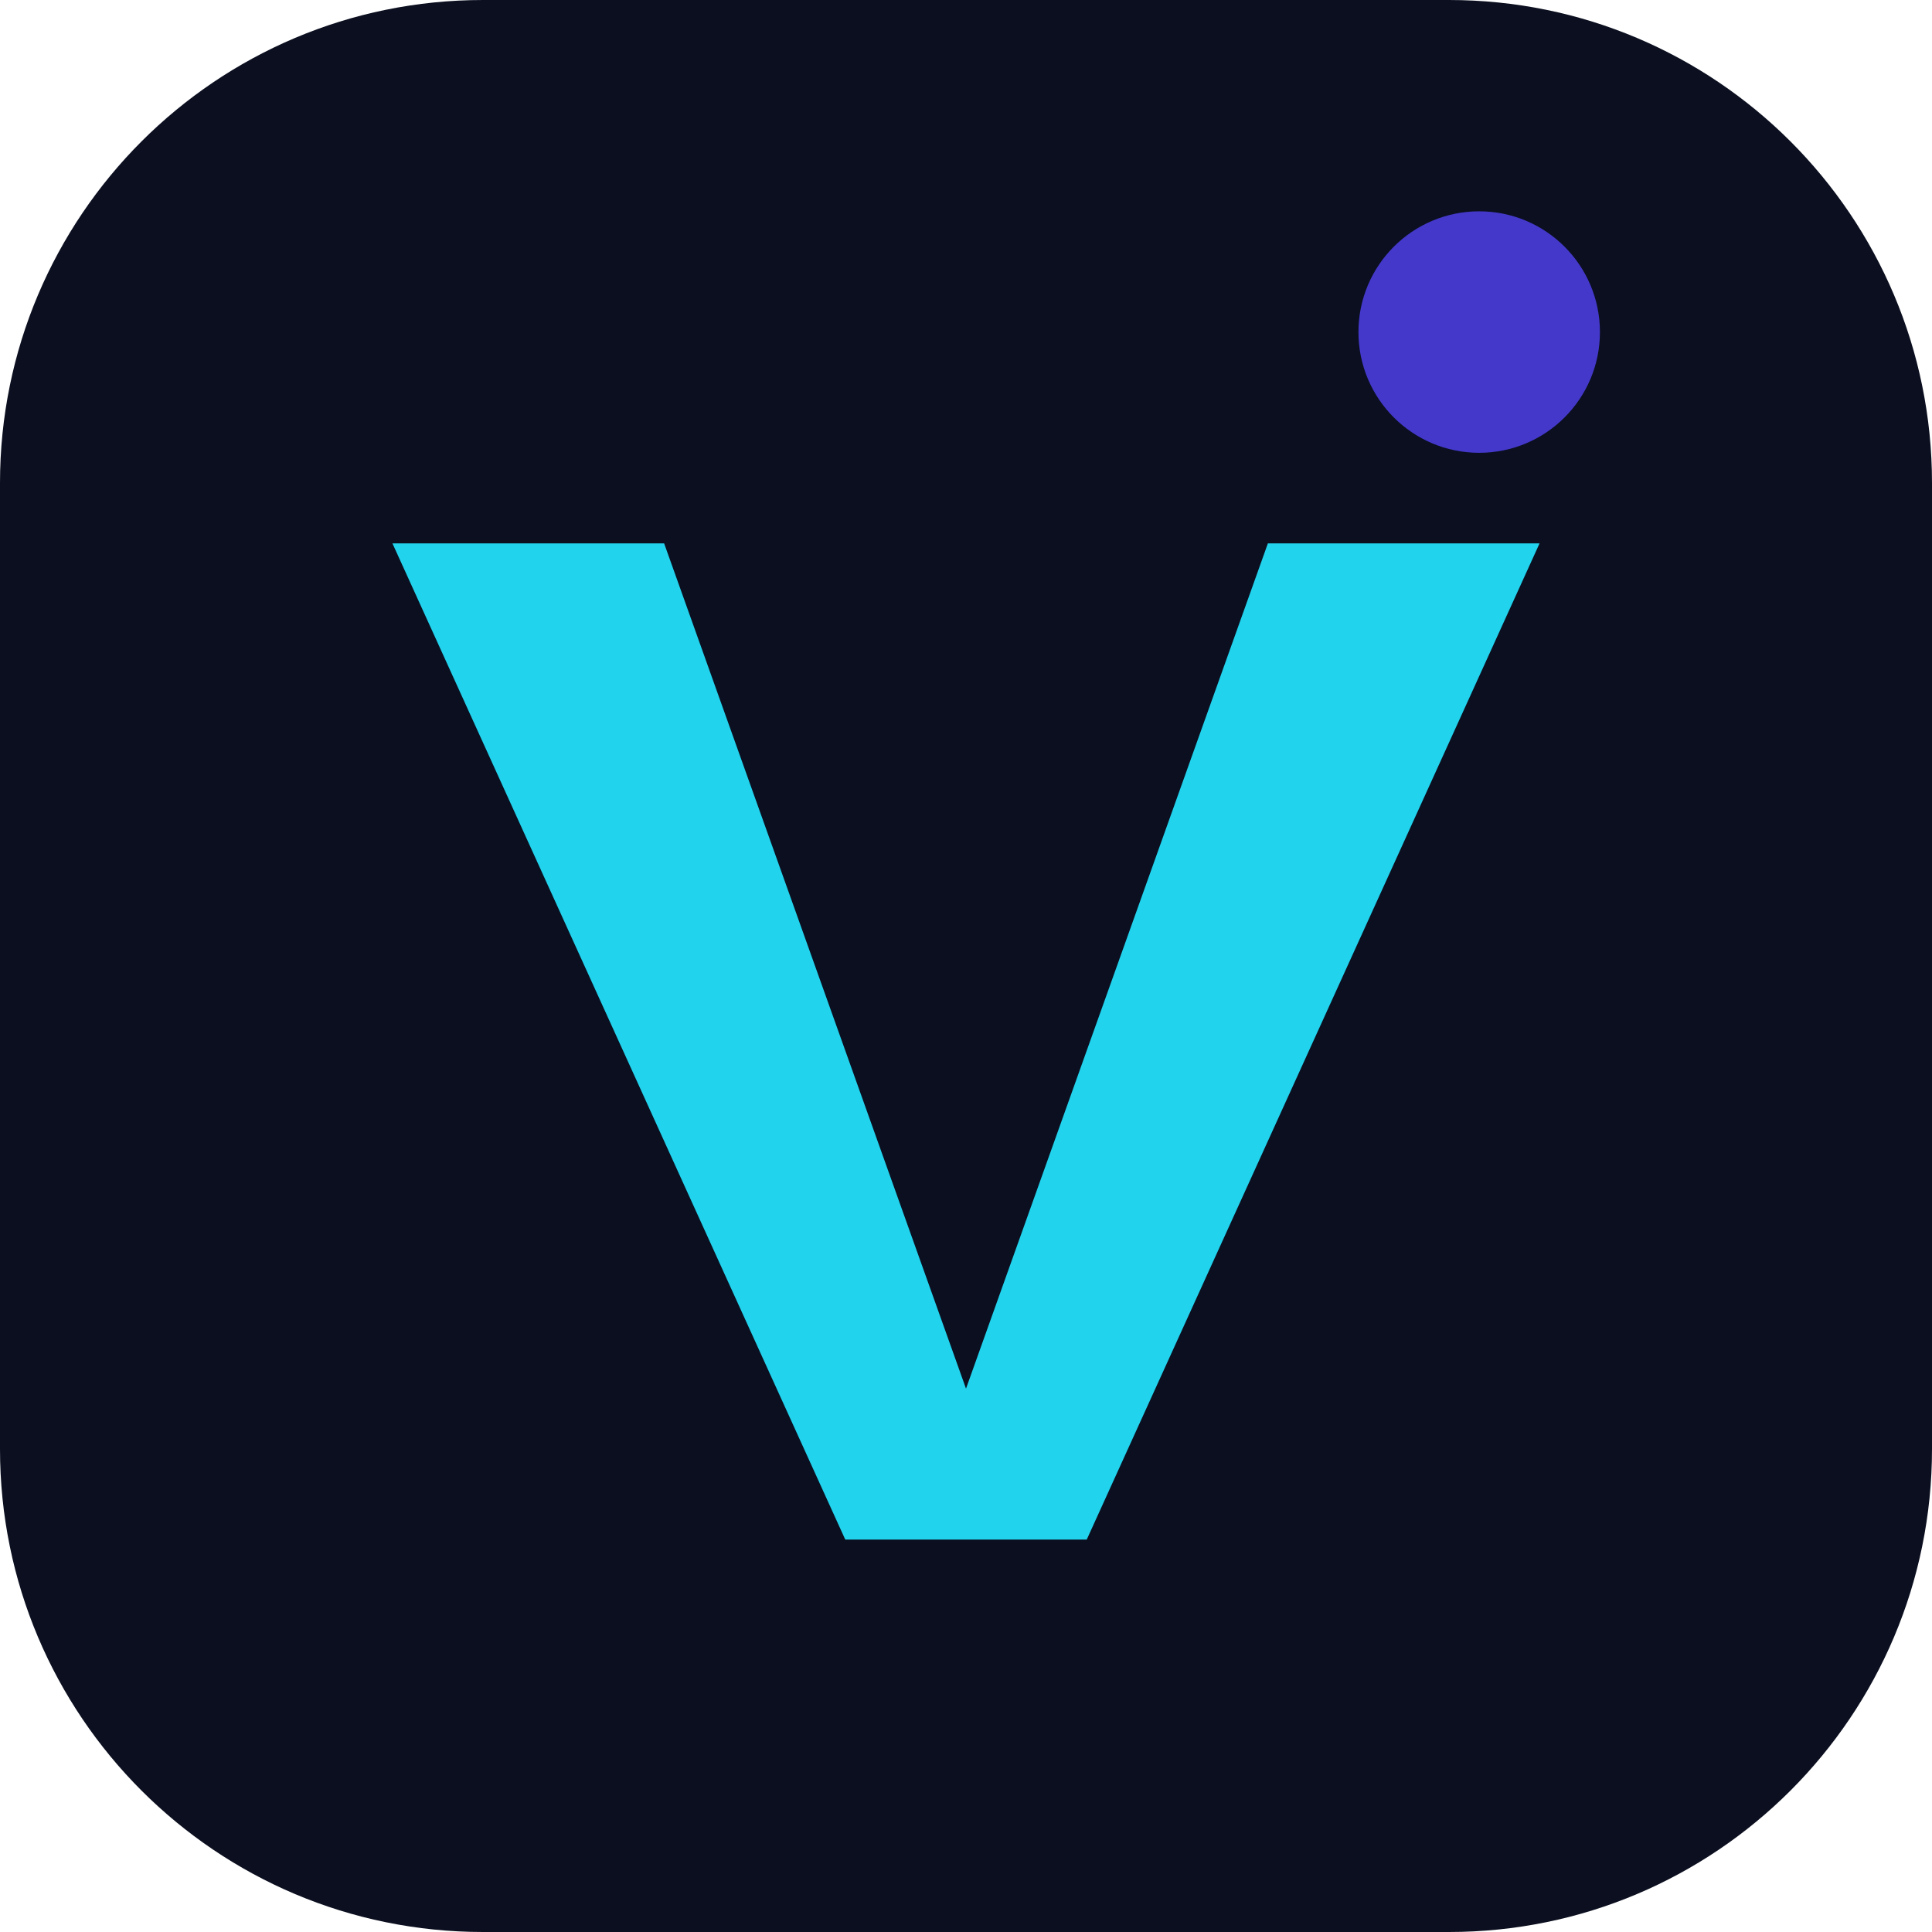
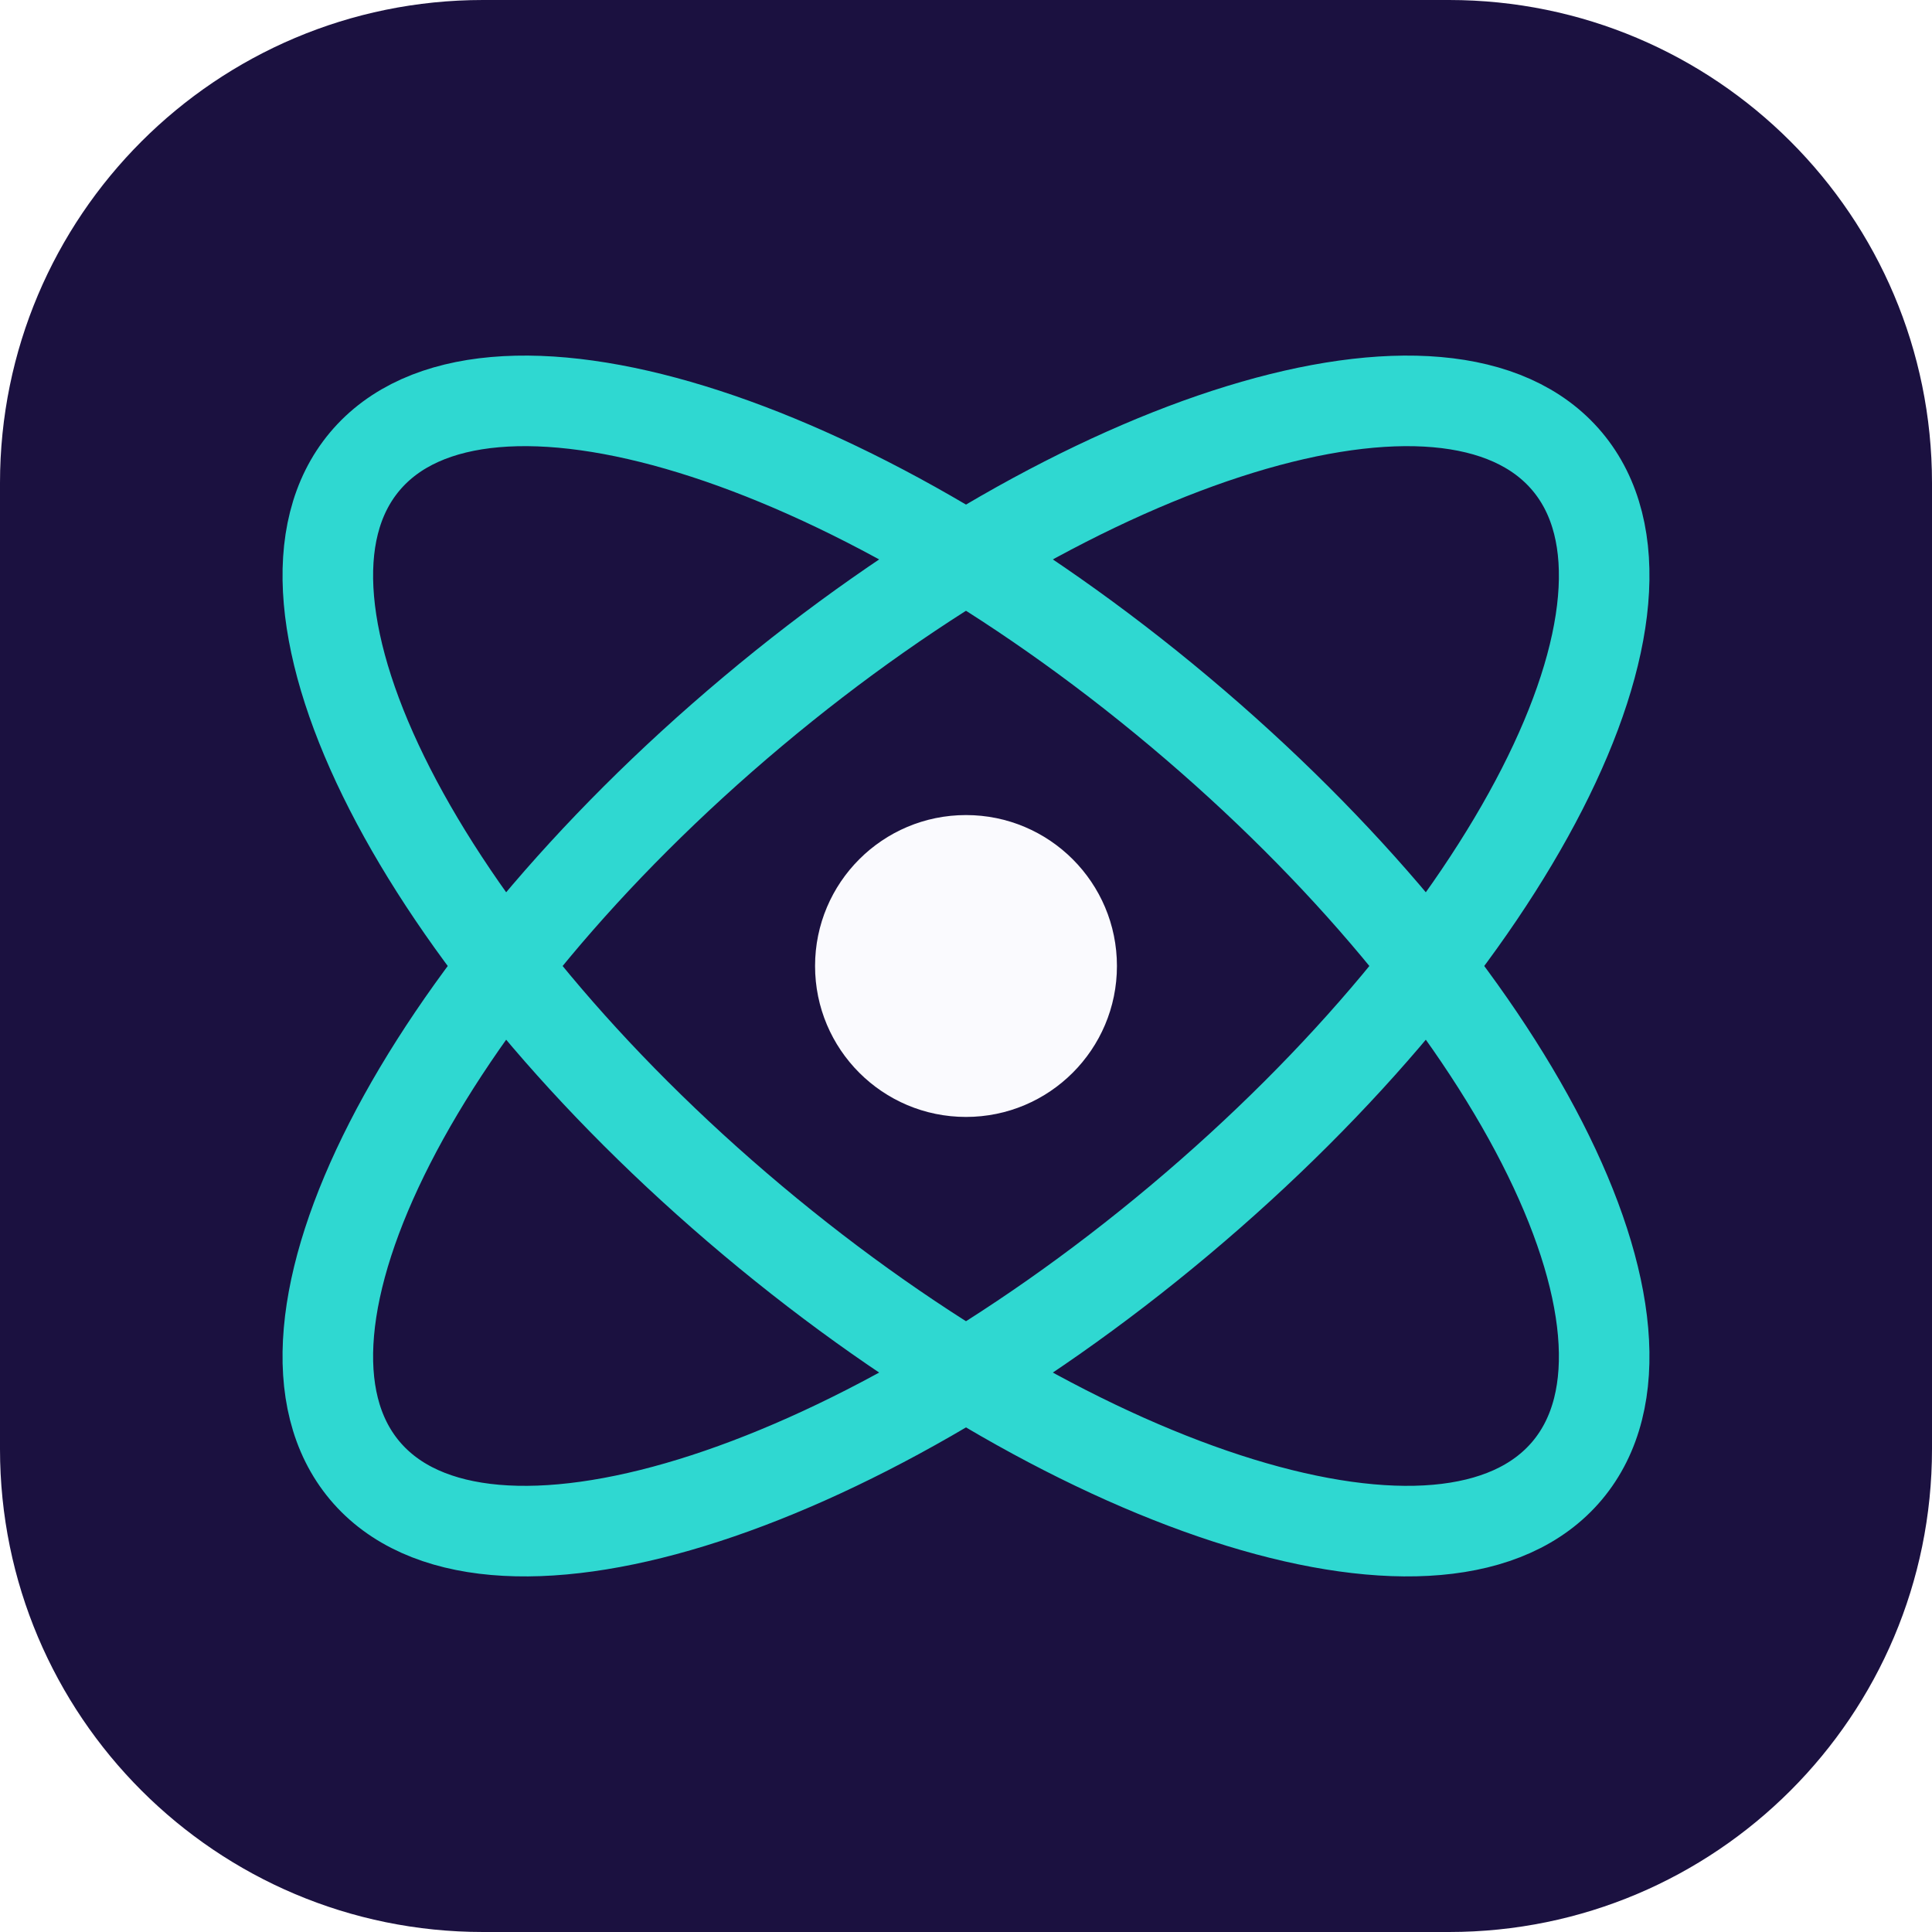
<svg xmlns="http://www.w3.org/2000/svg" viewBox="0 0 64 64">
-   <rect width="64" height="64" rx="16" fill="#0B0F1F" />
-   <path d="M13 18h9l10 28 10-28h9L36 51h-8Z" fill="#22D3EE" />
-   <circle cx="49" cy="11" r="4" fill="#4338CA" />
+   <rect width="64" height="64" rx="16" fill="#1B1140" />
+   <g fill="none" stroke="#2FD8D1" stroke-width="3">
+     <ellipse cx="32" cy="32" rx="26" ry="11" transform="rotate(40 32 32)" />
+     <ellipse cx="32" cy="32" rx="26" ry="11" transform="rotate(-40 32 32)" />
+   </g>
+   <circle cx="32" cy="32" r="5" fill="#FAFAFE" />
</svg>
